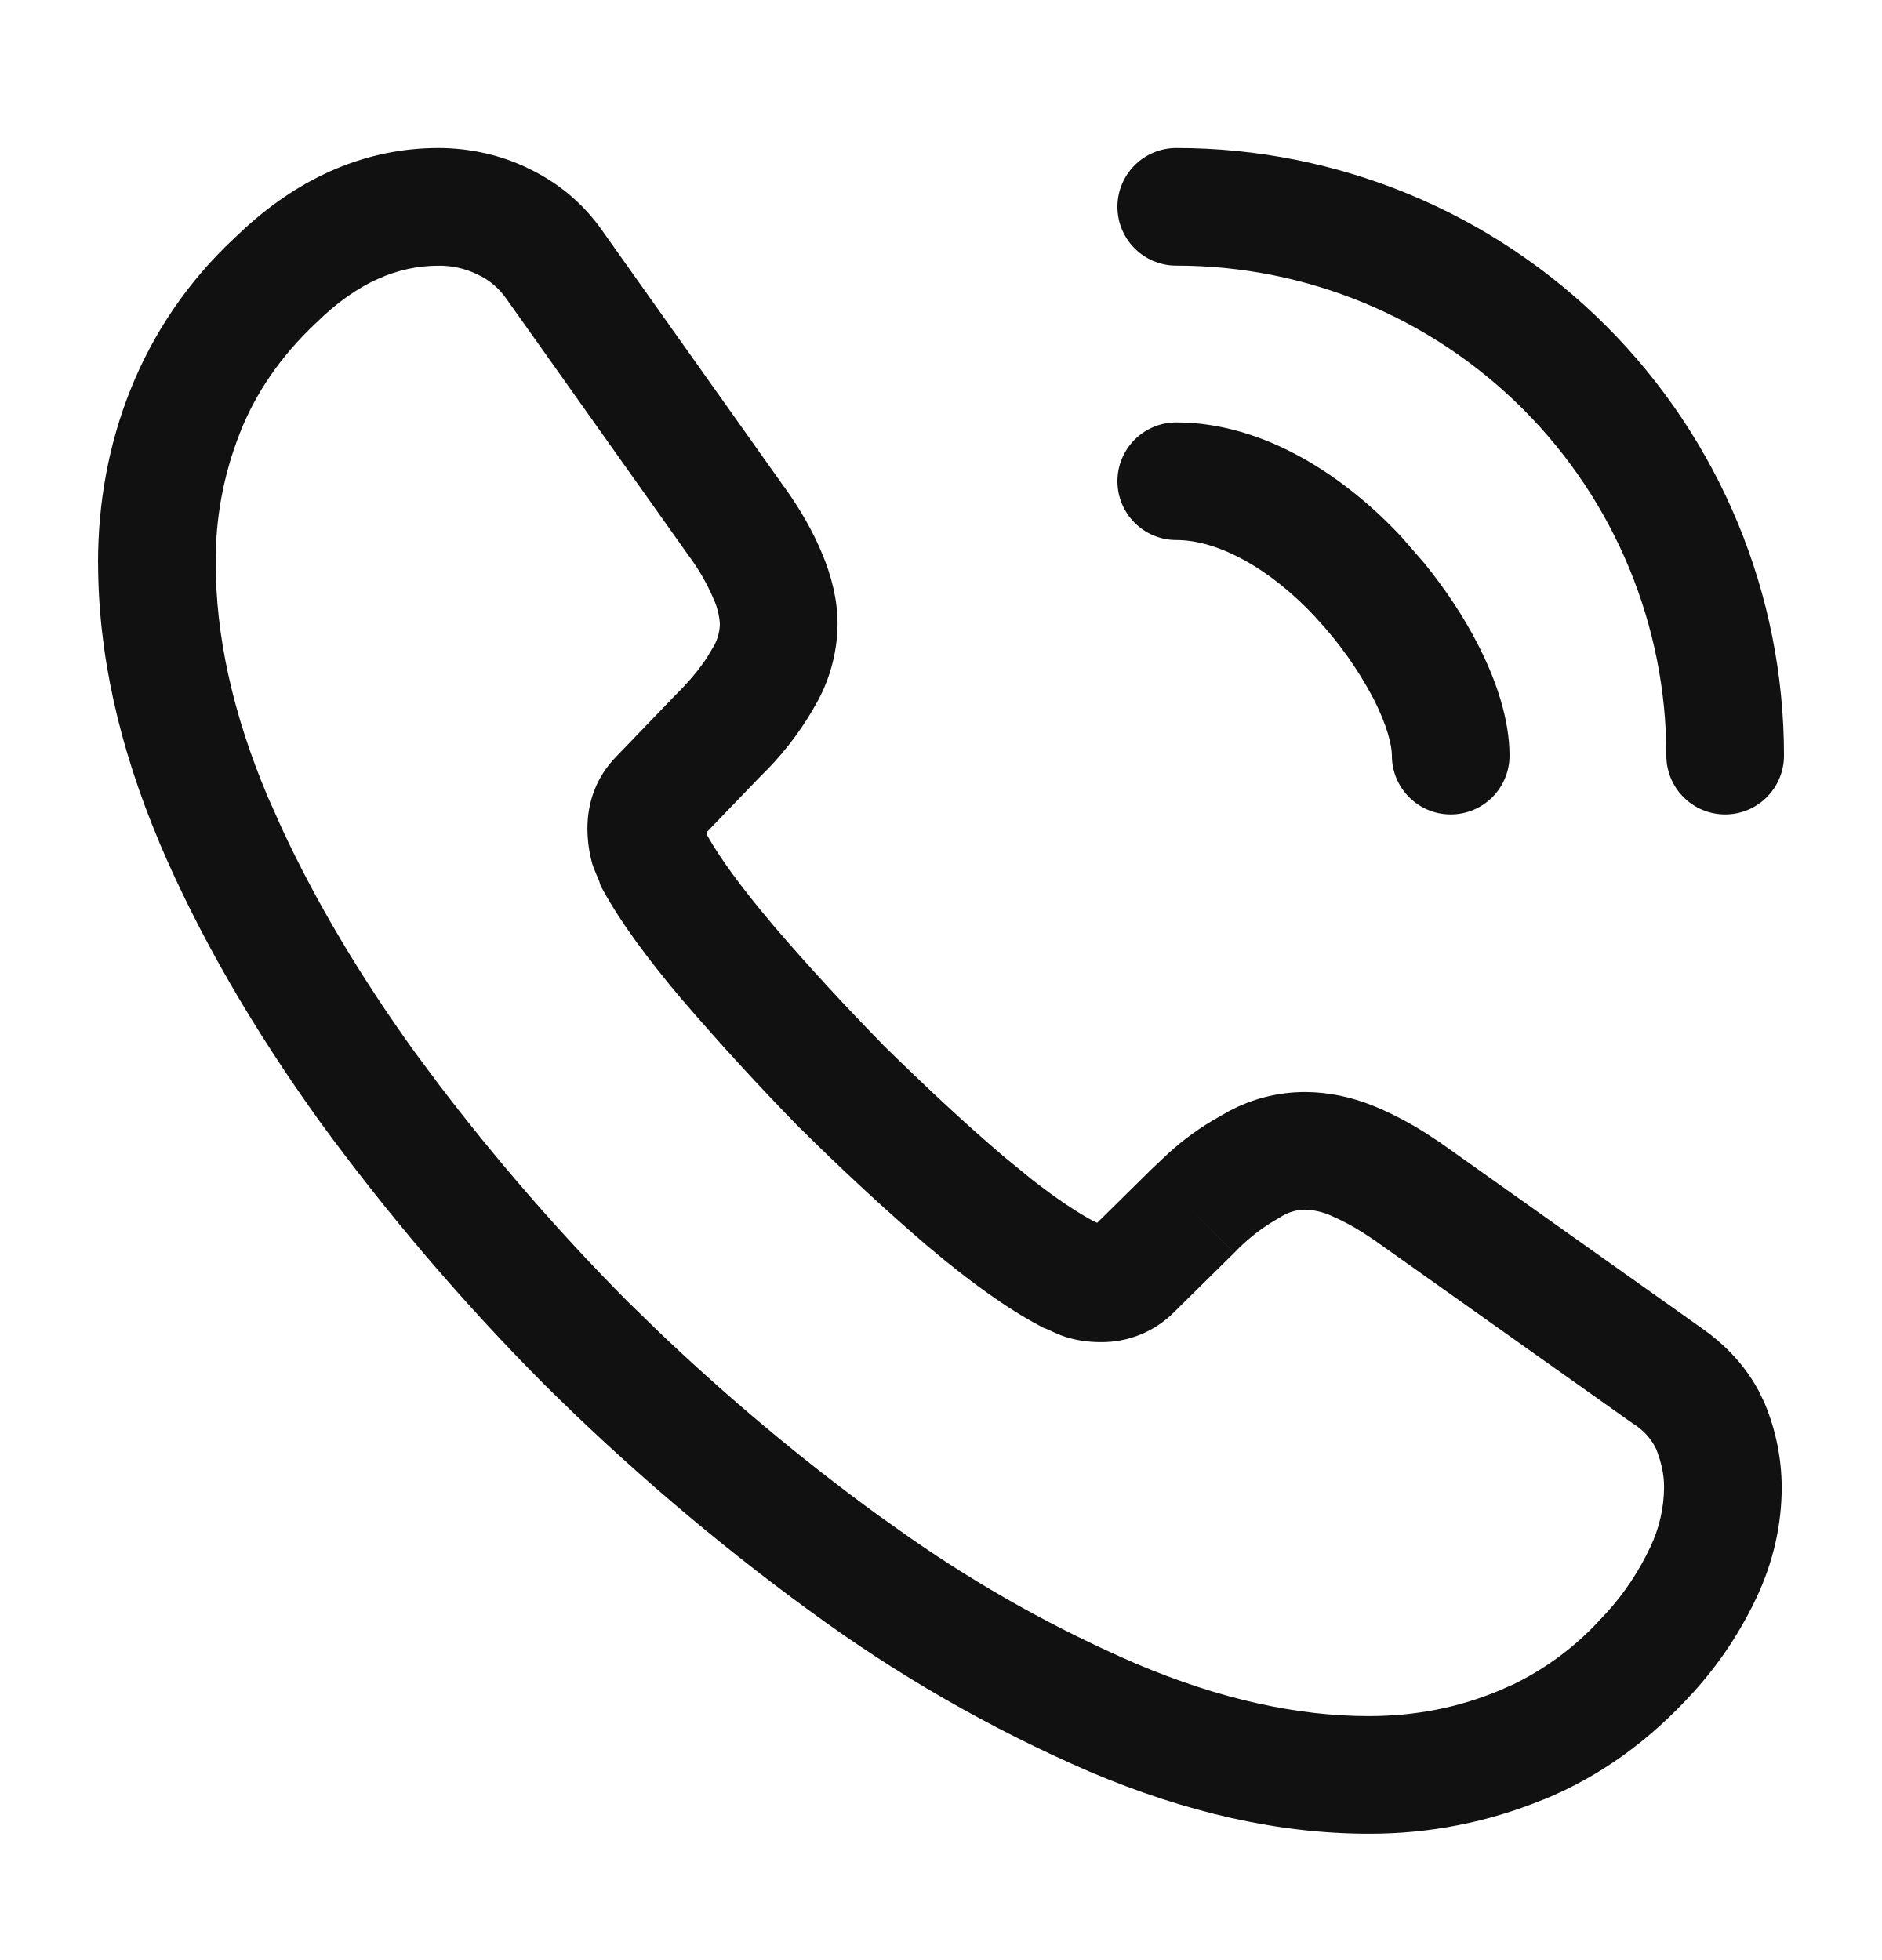
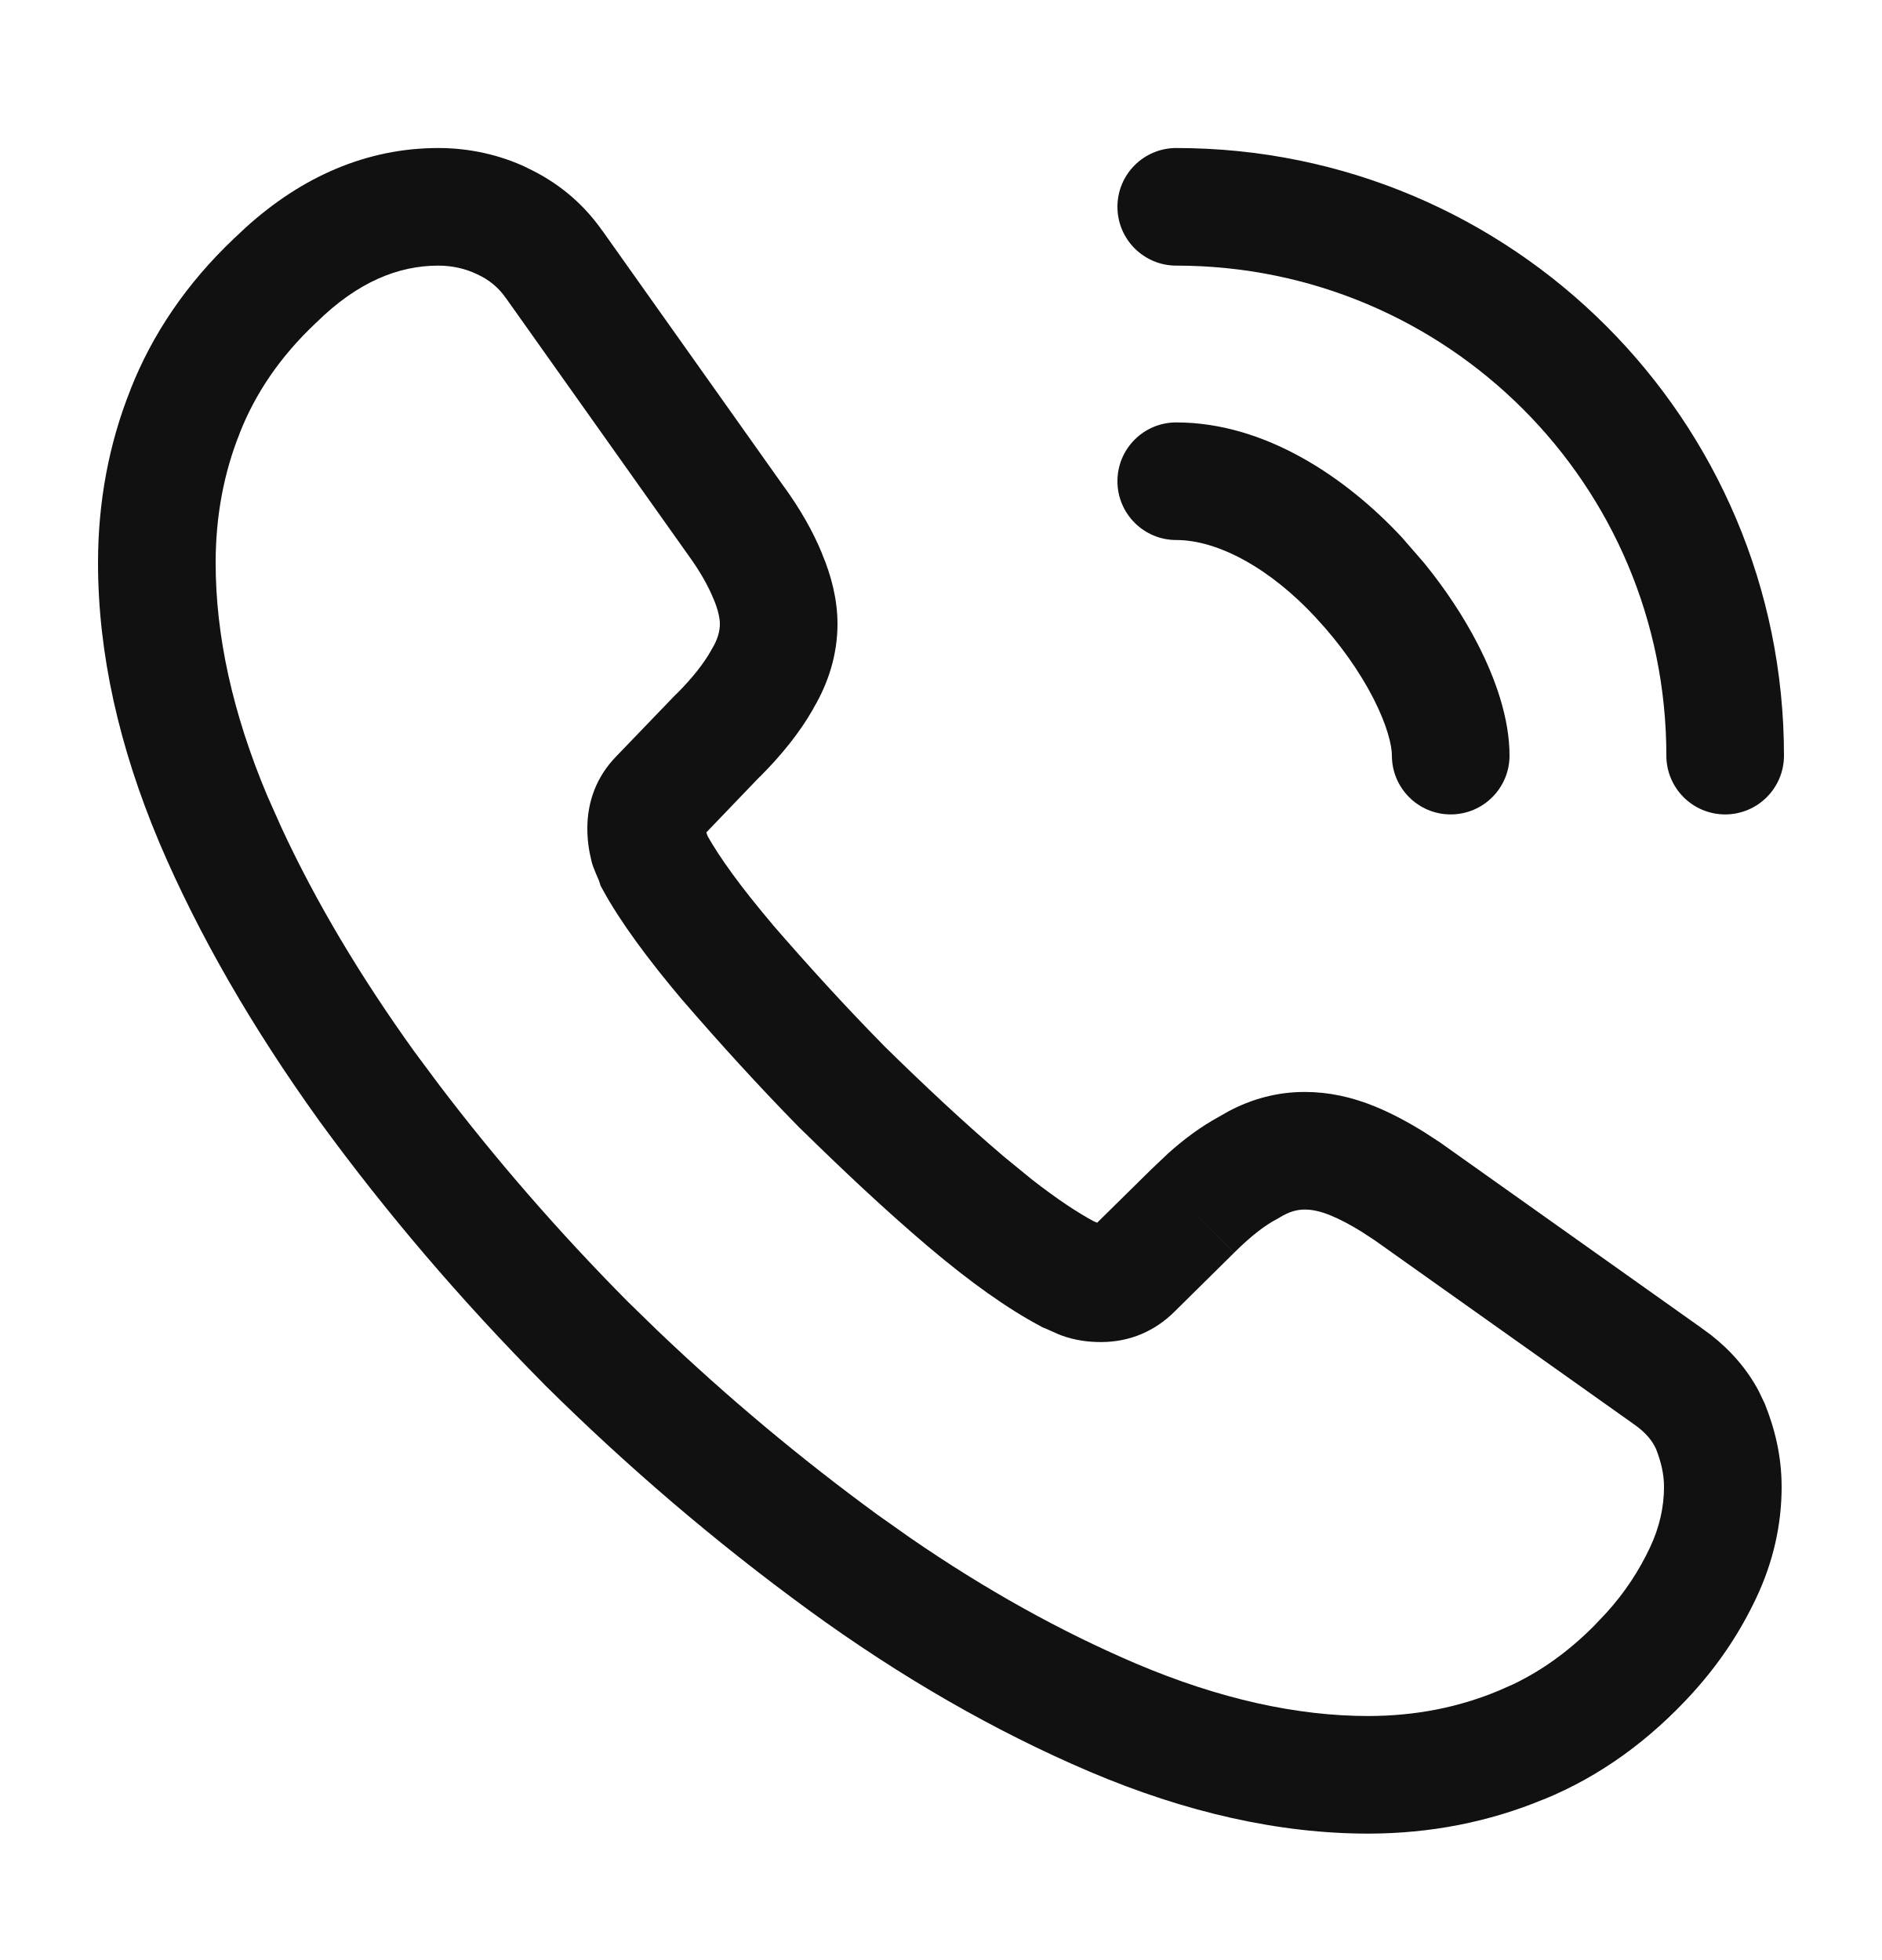
- <svg xmlns="http://www.w3.org/2000/svg" width="24" height="25" fill="none" viewBox="0 0 24 25">
-   <path fill="#111" d="M1.25 7.178c0-.768.136-1.512.413-2.205a5.35 5.35 0 0 1 1.32-1.93l.144-.135c.72-.656 1.552-1.02 2.463-1.02.385 0 .777.082 1.135.253l-.001.001c.365.17.697.43.957.801L9.999 6.21H10q.31.43.485.854c.116.276.196.583.196.895a2.1 2.1 0 0 1-.308 1.078l.001.001a4 4 0 0 1-.683.871l-.683.71.017.047c.148.264.416.64.829 1.128h-.001q.658.767 1.414 1.539h-.001c.53.52 1.033.992 1.54 1.423l.351.287c.325.254.589.427.793.536l.042.018.689-.68.214-.202a3.4 3.4 0 0 1 .646-.467l.126-.072a2.05 2.05 0 0 1 .974-.247q.449.001.894.185.317.132.63.328l.208.136.006.005.006.004 3.302 2.344.131.096c.253.198.46.434.61.715l.07.145.005.011.005.012a2.8 2.8 0 0 1 .213 1.059c0 .472-.105.951-.322 1.41-.2.423-.46.825-.802 1.203-.556.614-1.186 1.074-1.911 1.371l-.001-.001a5.8 5.8 0 0 1-2.234.437c-1.138 0-2.328-.269-3.553-.79a18.3 18.3 0 0 1-3.588-2.064h-.001a29.5 29.5 0 0 1-3.366-2.874l-.005-.005A29 29 0 0 1 4.074 14.3l-.002-.003c-.846-1.177-1.536-2.365-2.042-3.555v-.003c-.512-1.215-.779-2.404-.779-3.56m1.5 0c0 .922.212 1.912.66 2.976l.179.402c.435.94 1.004 1.896 1.697 2.86l.308.414a28 28 0 0 0 2.404 2.765l.382.372q1.344 1.284 2.811 2.354l.412.292a16.5 16.5 0 0 0 2.881 1.605c1.075.457 2.065.67 2.966.67.605 0 1.156-.112 1.661-.323l.004-.002.184-.08a3.7 3.7 0 0 0 1.025-.74l.16-.17c.238-.262.418-.539.558-.836a1.8 1.8 0 0 0 .178-.77c0-.16-.033-.31-.1-.484a.77.77 0 0 0-.287-.32l-.007-.004-3.298-2.34-.159-.105a3 3 0 0 0-.403-.212.9.9 0 0 0-.326-.074.6.6 0 0 0-.32.1l-.021.013-.022.012a2.4 2.4 0 0 0-.537.424l-.003.004-.527-.534.526.534-.76.75a1.3 1.3 0 0 1-.936.387c-.148 0-.324-.017-.514-.088l-.015-.007-.017-.006-.114-.051-.049-.022-.037-.014-.035-.02q-.609-.322-1.423-1.01h-.001a31 31 0 0 1-1.63-1.508l-.006-.004-.005-.005a35 35 0 0 1-1.481-1.615l-.006-.006c-.453-.536-.8-1.01-1.016-1.406l-.032-.058-.02-.063-.016-.038c-.012-.028-.034-.078-.056-.136l-.014-.04-.011-.042a1.7 1.7 0 0 1-.052-.412c0-.337.114-.66.37-.92l.76-.79.005-.005.005-.004c.206-.206.35-.393.437-.55l.012-.02a.6.6 0 0 0 .1-.32.9.9 0 0 0-.078-.315l-.005-.011a2.7 2.7 0 0 0-.315-.546l-.003-.004-2.32-3.27-.005-.007a.9.9 0 0 0-.367-.306l-.01-.005a1.1 1.1 0 0 0-.486-.106c-.508 0-1.027.206-1.554.724l-.006.006-.006.005c-.454.429-.77.898-.966 1.4l-.001.003a4.4 4.4 0 0 0-.307 1.652M17.75 9.638c0-.13-.06-.387-.24-.736a4.7 4.7 0 0 0-.729-1.022v-.002c-.578-.623-1.243-.99-1.781-.99a.75.75 0 0 1 0-1.5c1.141 0 2.175.71 2.878 1.467l.284.327c.271.333.504.686.683 1.034.23.448.405.952.405 1.422a.75.75 0 1 1-1.5 0m3.5 0A6.245 6.245 0 0 0 15 3.388a.75.75 0 0 1 0-1.5 7.745 7.745 0 0 1 7.75 7.75.75.75 0 1 1-1.5 0" />
+ <svg xmlns="http://www.w3.org/2000/svg" width="24" height="25" viewBox="0 0 24 25" fill="none">
+   <path d="M1.25 7.178C1.25 6.41 1.386 5.666 1.663 4.973H1.662C1.943 4.258 2.384 3.611 2.983 3.043L3.127 2.908C3.848 2.252 4.679 1.888 5.59 1.888C5.975 1.888 6.367 1.97 6.725 2.141L6.724 2.142C7.089 2.313 7.421 2.572 7.681 2.943H7.682L9.998 6.209H9.999C10.206 6.497 10.368 6.778 10.484 7.063H10.483C10.6 7.339 10.68 7.646 10.68 7.958C10.68 8.341 10.568 8.706 10.372 9.036L10.373 9.037C10.201 9.341 9.964 9.634 9.69 9.908L9.689 9.907L9.007 10.618C9.012 10.63 9.017 10.647 9.024 10.665C9.172 10.929 9.44 11.306 9.853 11.793H9.852C10.293 12.302 10.761 12.818 11.266 13.332H11.265C11.795 13.852 12.298 14.324 12.805 14.755L13.156 15.042C13.481 15.296 13.745 15.469 13.949 15.578C13.964 15.585 13.979 15.59 13.991 15.596L14.68 14.917L14.894 14.714C15.098 14.53 15.315 14.37 15.54 14.247L15.666 14.175C15.964 14.017 16.286 13.928 16.64 13.928C16.94 13.928 17.236 13.991 17.534 14.113C17.746 14.2 17.955 14.312 18.163 14.441L18.372 14.577L18.378 14.582L18.384 14.586L21.686 16.93L21.817 17.026C22.07 17.224 22.277 17.46 22.427 17.741L22.496 17.886L22.502 17.897L22.507 17.909C22.634 18.227 22.72 18.573 22.72 18.968C22.72 19.44 22.615 19.919 22.398 20.378C22.199 20.801 21.938 21.203 21.596 21.581V21.582C21.04 22.195 20.41 22.655 19.685 22.952L19.684 22.951C18.99 23.239 18.244 23.387 17.45 23.388C16.312 23.388 15.122 23.119 13.896 22.598C12.689 22.083 11.489 21.394 10.309 20.534L10.308 20.533C9.127 19.671 8.008 18.716 6.942 17.66L6.938 17.655C5.882 16.589 4.926 15.47 4.073 14.299L4.071 14.296C3.225 13.119 2.535 11.931 2.029 10.741L2.028 10.738C1.517 9.523 1.25 8.334 1.25 7.178ZM2.75 7.178C2.75 8.1 2.962 9.09 3.41 10.154L3.589 10.556C4.024 11.496 4.593 12.452 5.286 13.416L5.594 13.83C6.32 14.787 7.121 15.709 7.998 16.595L8.38 16.967C9.277 17.824 10.213 18.606 11.191 19.321L11.604 19.613C12.566 20.276 13.528 20.81 14.484 21.218C15.559 21.675 16.549 21.888 17.45 21.888C18.055 21.887 18.606 21.776 19.111 21.565L19.115 21.563L19.299 21.482C19.662 21.308 20.001 21.065 20.324 20.742L20.484 20.573C20.722 20.311 20.902 20.034 21.042 19.737C21.165 19.476 21.22 19.215 21.22 18.968C21.22 18.808 21.187 18.658 21.119 18.483C21.072 18.38 20.993 18.275 20.833 18.164L20.826 18.159L17.528 15.818L17.369 15.714C17.216 15.619 17.084 15.55 16.966 15.502C16.824 15.444 16.72 15.428 16.64 15.428C16.544 15.428 16.447 15.451 16.32 15.528L16.299 15.541L16.277 15.553C16.139 15.625 15.96 15.758 15.74 15.977L15.737 15.981L15.21 15.447L15.736 15.981L14.977 16.731C14.734 16.972 14.418 17.118 14.04 17.118C13.892 17.118 13.716 17.101 13.526 17.03L13.511 17.023L13.494 17.017C13.449 16.997 13.407 16.978 13.38 16.966C13.348 16.951 13.336 16.946 13.331 16.944L13.294 16.93L13.259 16.91C12.854 16.695 12.378 16.359 11.836 15.9L11.835 15.899C11.286 15.433 10.751 14.928 10.205 14.393L10.199 14.388L10.194 14.383C9.661 13.839 9.17 13.297 8.713 12.768L8.707 12.762C8.254 12.226 7.907 11.751 7.691 11.356L7.659 11.298L7.639 11.235C7.639 11.235 7.636 11.228 7.623 11.197C7.611 11.169 7.589 11.119 7.567 11.061L7.553 11.021L7.542 10.979C7.51 10.85 7.49 10.718 7.49 10.567C7.49 10.23 7.604 9.908 7.859 9.647L8.619 8.857L8.625 8.852L8.63 8.848C8.836 8.642 8.979 8.455 9.067 8.299L9.079 8.277C9.155 8.153 9.18 8.047 9.18 7.958C9.18 7.894 9.161 7.785 9.101 7.643L9.096 7.632C9.032 7.477 8.934 7.298 8.781 7.086L8.778 7.082L6.458 3.811L6.453 3.805C6.356 3.664 6.234 3.567 6.086 3.499L6.075 3.494C5.933 3.426 5.765 3.388 5.59 3.388C5.082 3.388 4.563 3.594 4.036 4.112L4.03 4.118L4.024 4.123C3.57 4.552 3.255 5.021 3.058 5.522L3.057 5.526C2.854 6.032 2.75 6.587 2.75 7.178Z" fill="#111111" />
+   <path d="M17.75 9.638C17.75 9.507 17.69 9.251 17.511 8.902C17.339 8.568 17.087 8.207 16.781 7.88L16.78 7.878C16.203 7.255 15.538 6.888 15 6.888C14.586 6.888 14.25 6.552 14.25 6.138C14.25 5.723 14.586 5.388 15 5.388C16.141 5.388 17.175 6.099 17.878 6.855L18.162 7.182C18.433 7.515 18.666 7.868 18.845 8.216C19.075 8.664 19.25 9.168 19.25 9.638C19.25 10.052 18.914 10.388 18.5 10.388C18.086 10.388 17.75 10.052 17.75 9.638Z" fill="#111111" />
+   <path d="M21.25 9.638C21.25 6.182 18.456 3.388 15 3.388C14.586 3.388 14.25 3.052 14.25 2.638C14.25 2.223 14.586 1.888 15 1.888C19.284 1.888 22.75 5.353 22.75 9.638C22.75 10.052 22.414 10.388 22 10.388C21.586 10.388 21.25 10.052 21.25 9.638Z" fill="#111111" />
</svg>
